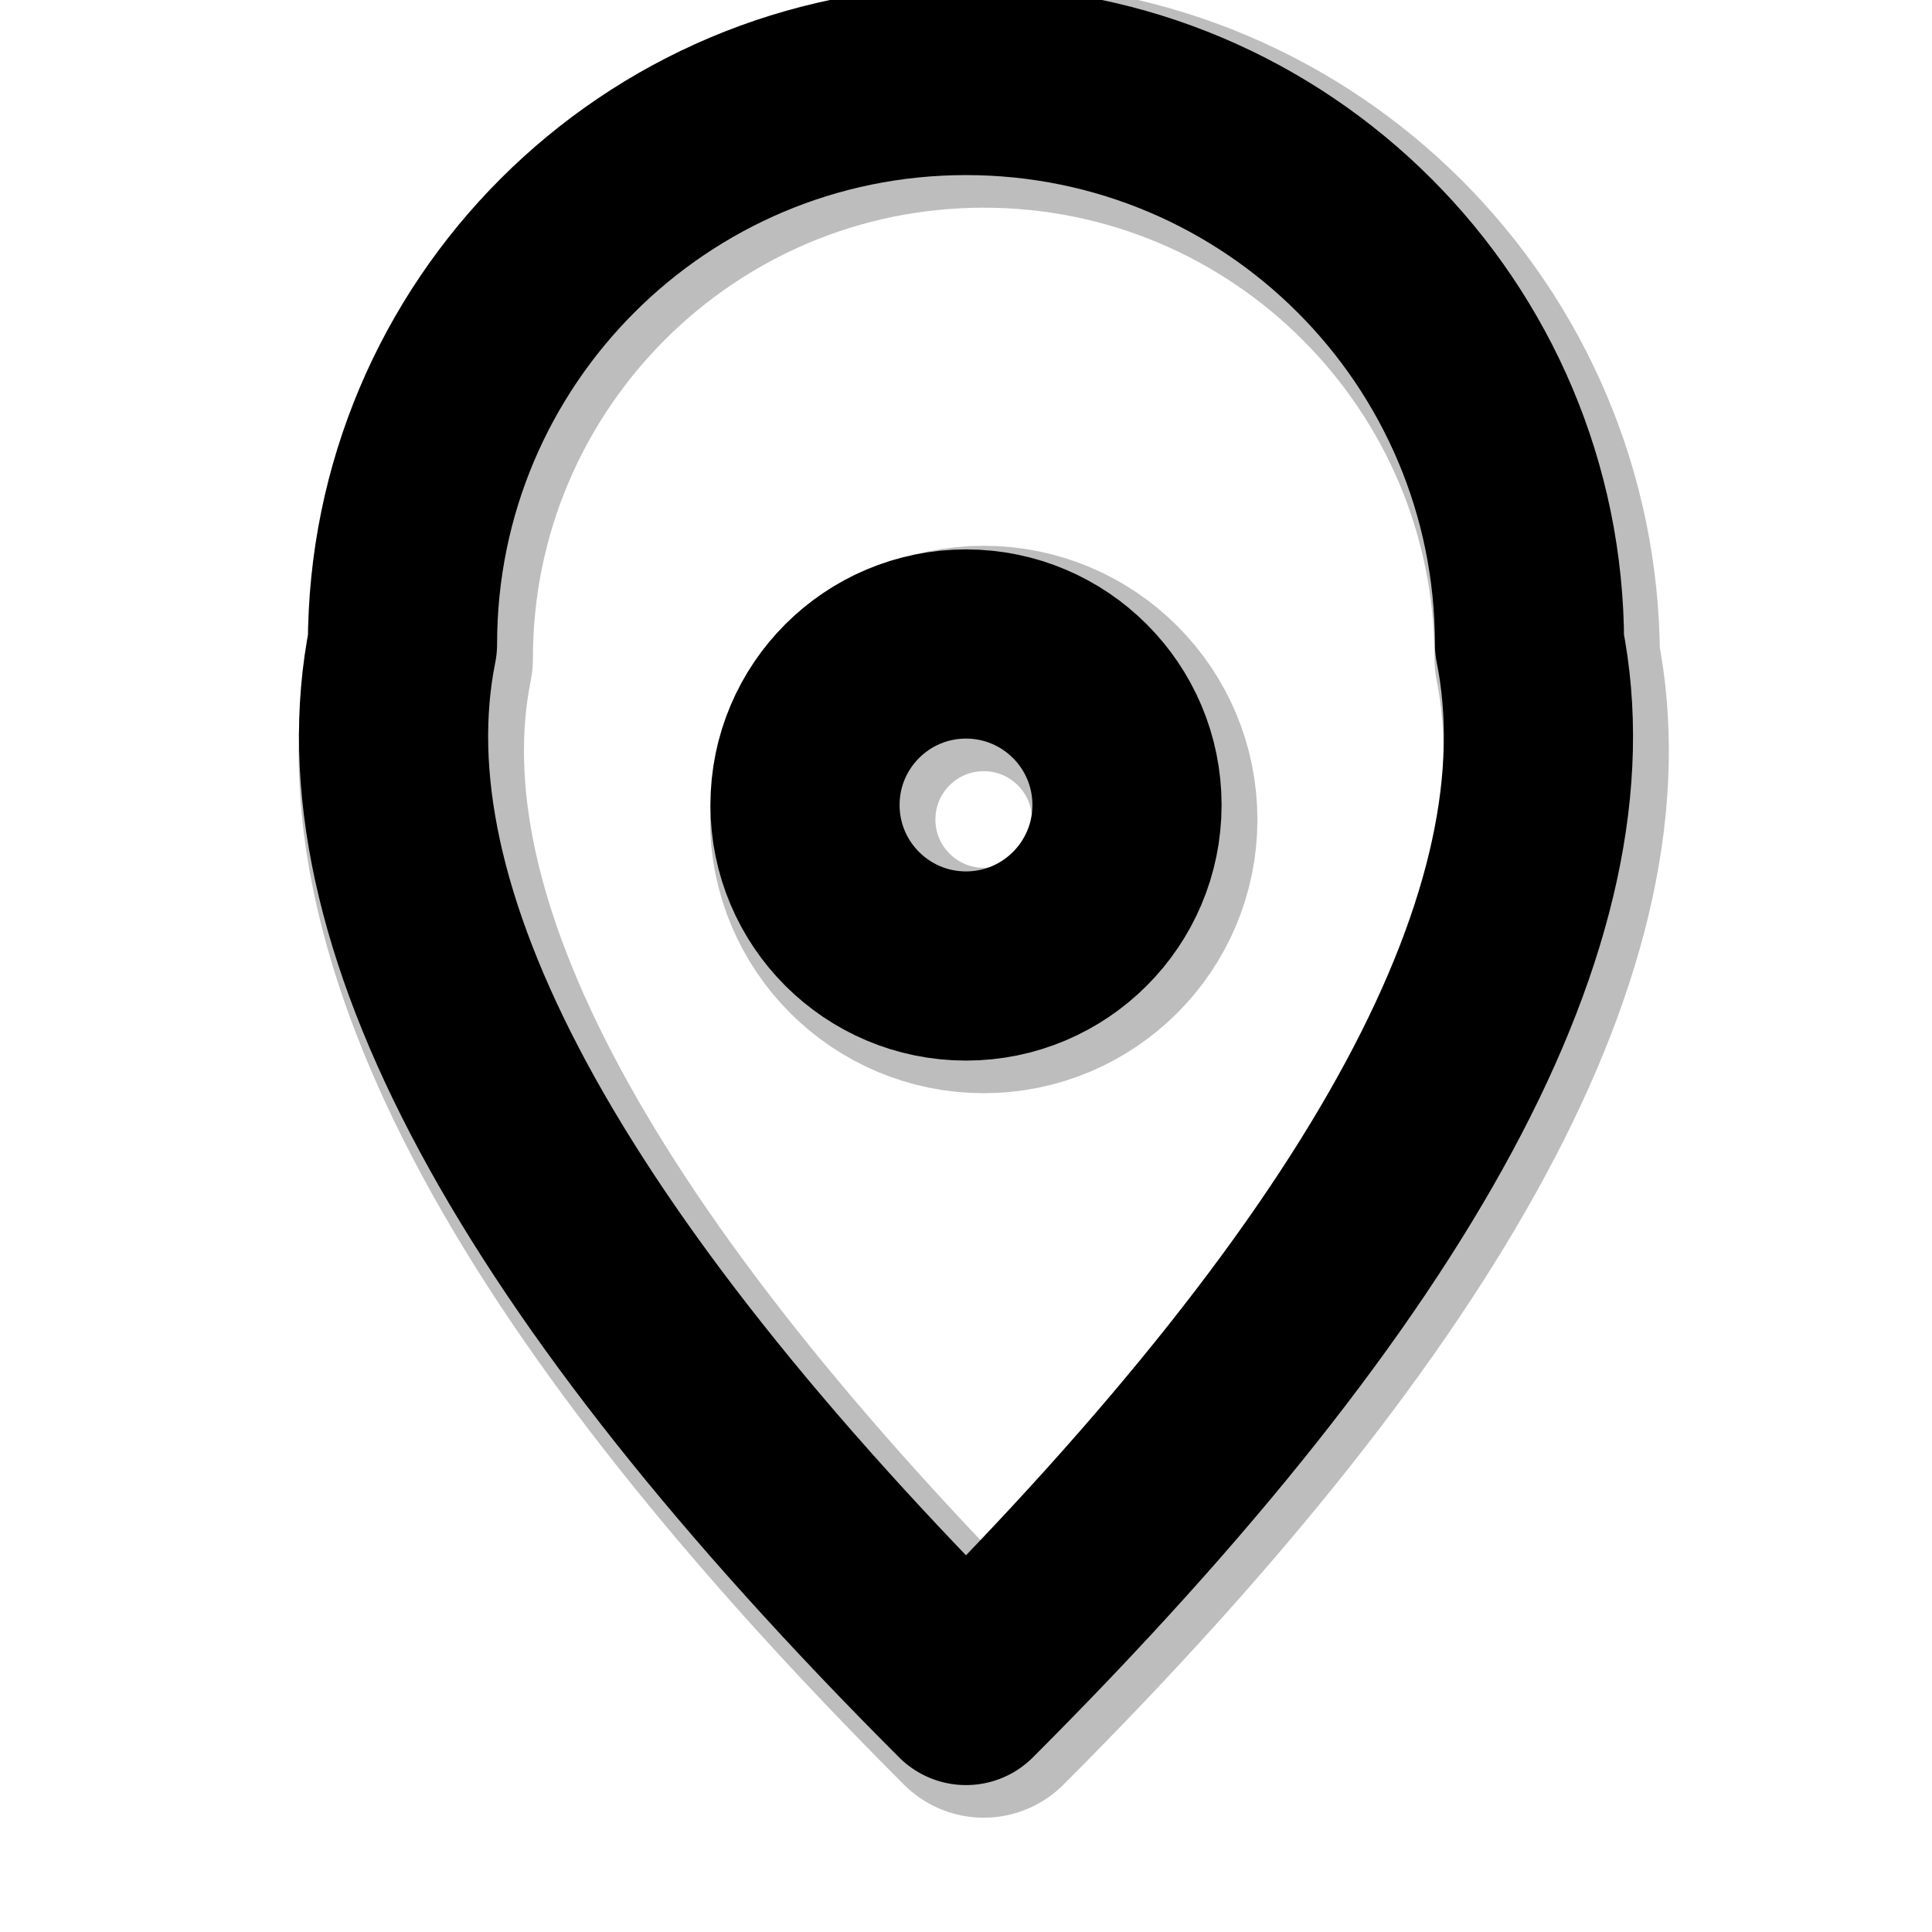
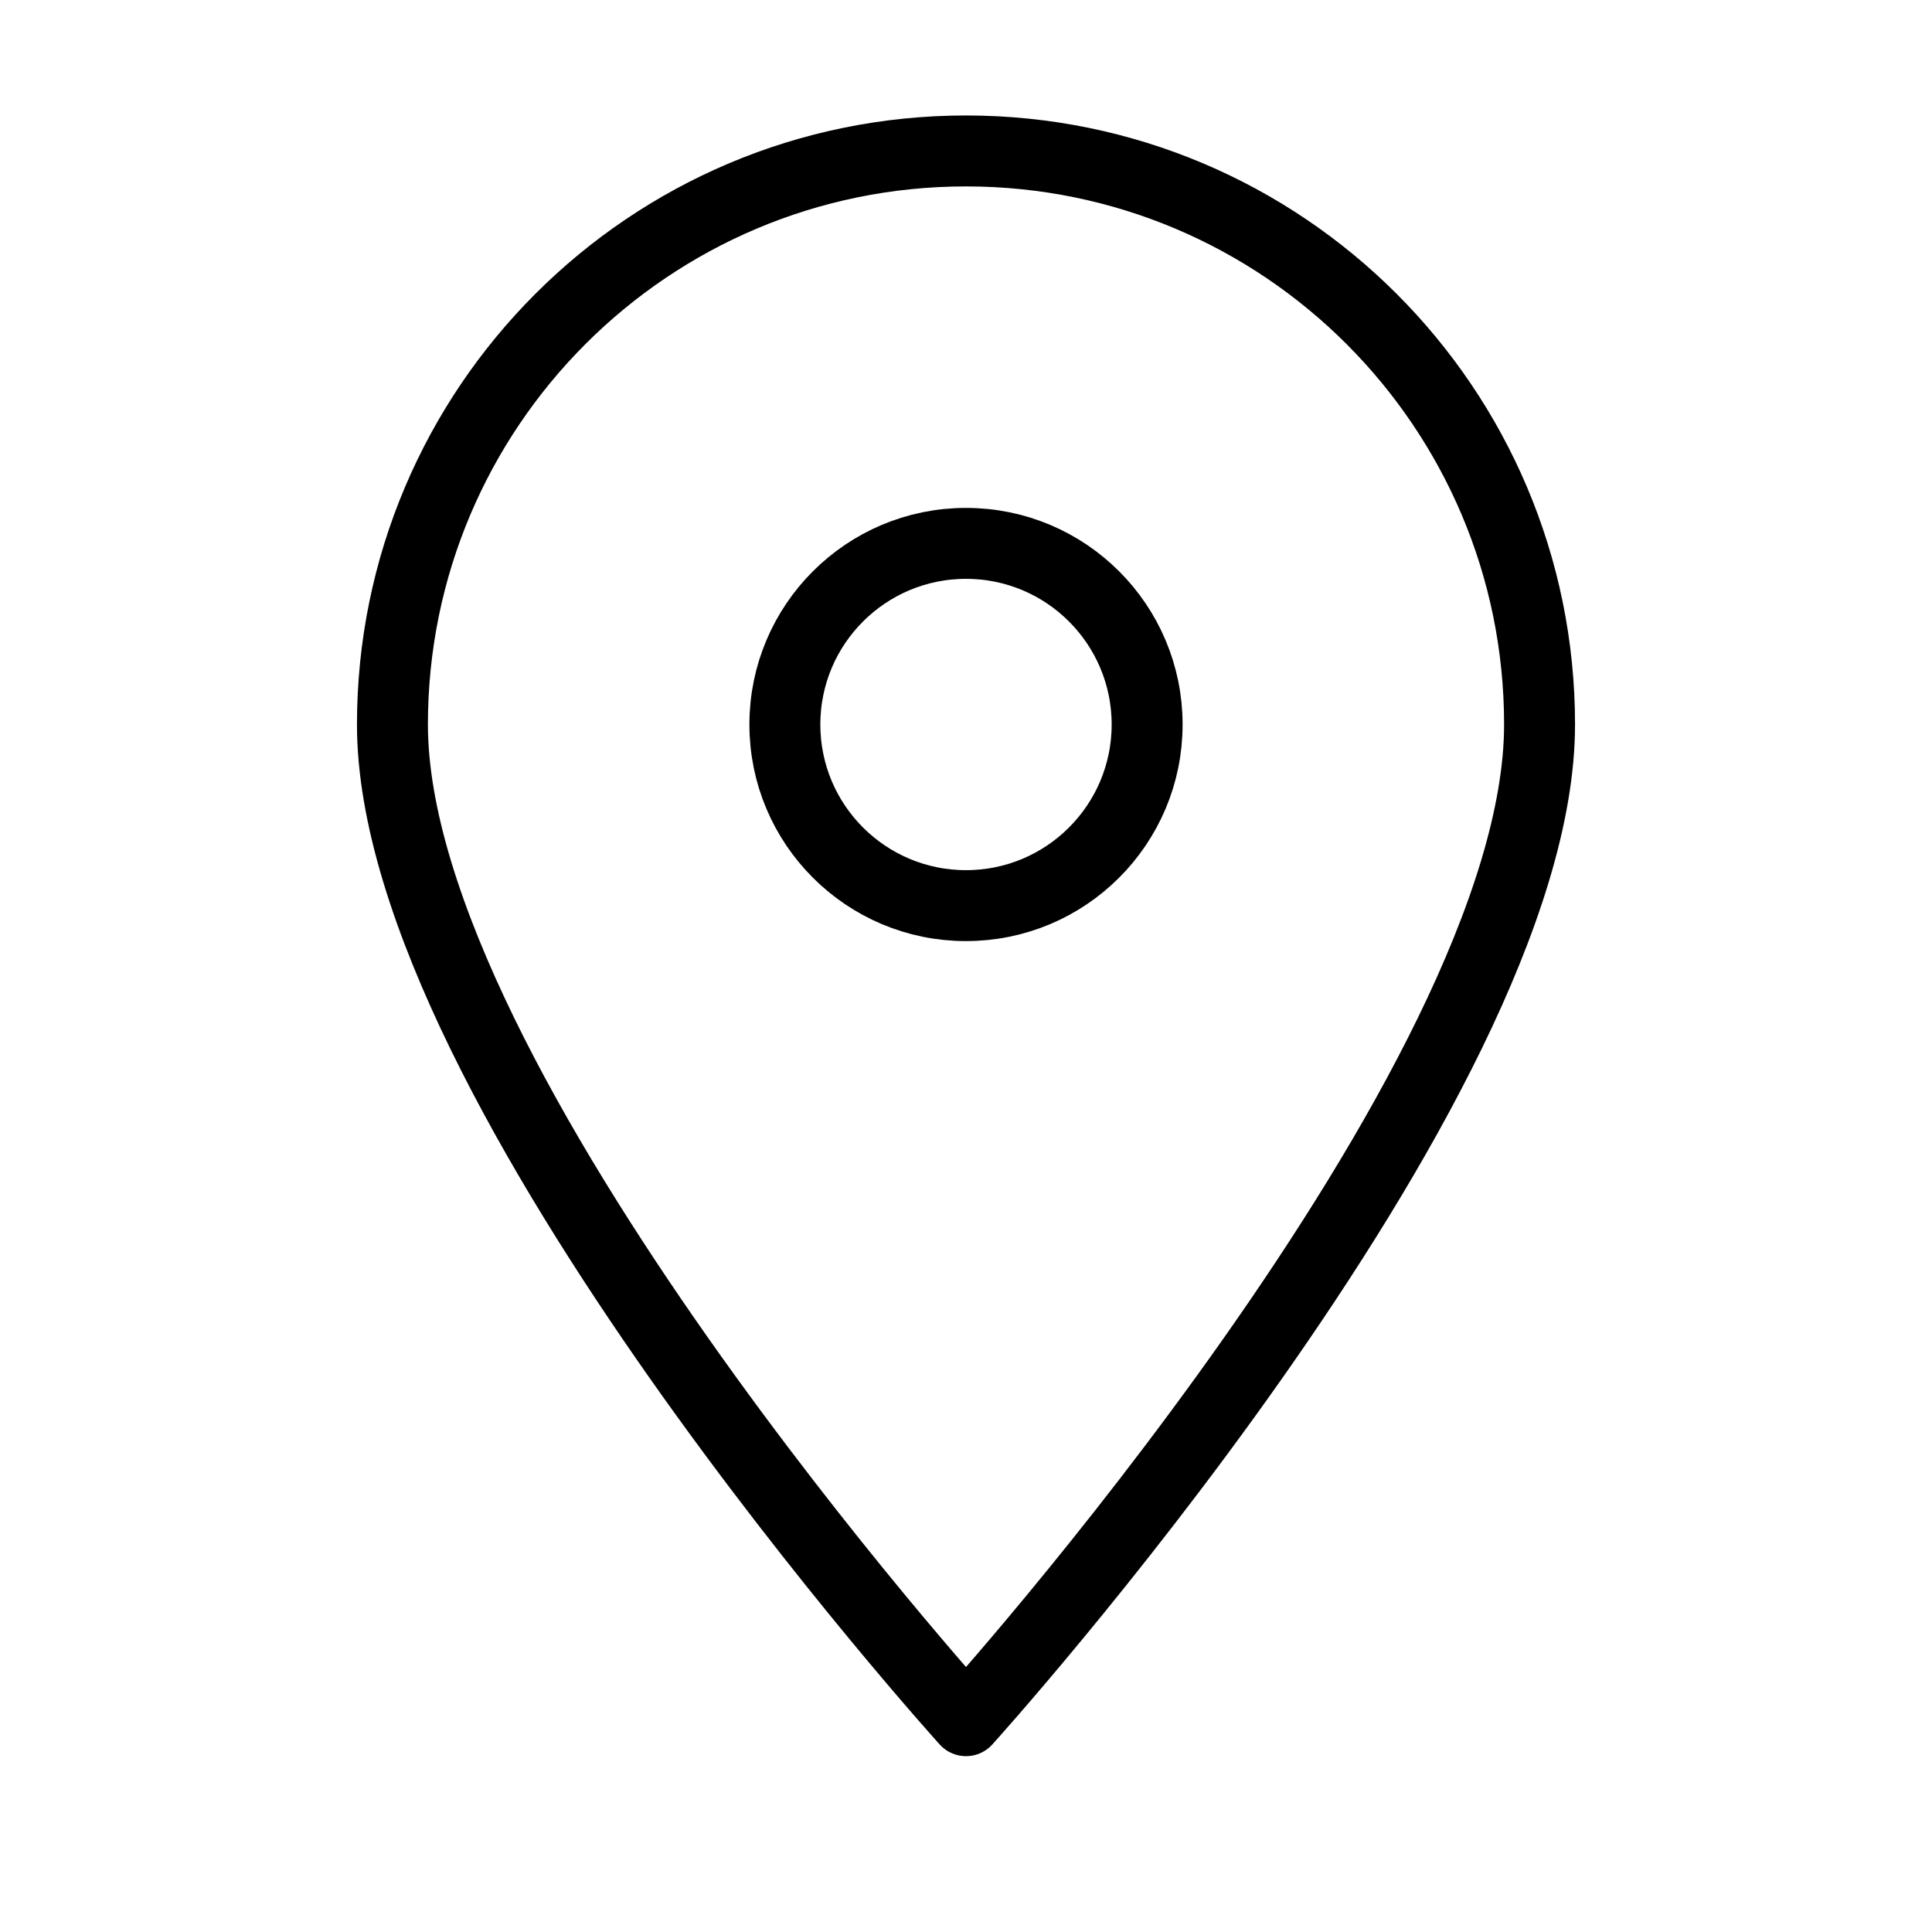
- <svg xmlns="http://www.w3.org/2000/svg" viewBox="0 0 24 24" width="64" height="64" fill="none" stroke="currentColor" stroke-width="2.25" stroke-linecap="round" stroke-linejoin="round">
-   <path d="M12 21 Q4 13 5 8 A7 7 0 1 1 19 8 Q20 13 12 21 Z M12 8 A2 2 0 1 0 12 12 A2 2 0 0 0 12 8 Z" opacity=".26" transform="translate(.22 .18)" stroke-width="2.8" />
-   <path d="M12 21 Q4 13 5 8 A7 7 0 1 1 19 8 Q20 13 12 21 Z M12 8 A2 2 0 1 0 12 12 A2 2 0 0 0 12 8 Z" stroke-width="2.35" />
+ <svg xmlns="http://www.w3.org/2000/svg" viewBox="0 0 64 64" width="64" height="64" fill="none" stroke="currentColor" stroke-width="2.35" stroke-linecap="round" stroke-linejoin="round">
+   <path d="M32 57S13 36 13 24a19 19 0 1 1 38 0c0 12-19 33-19 33Z" />
+   <circle cx="32" cy="24" r="6" />
</svg>
